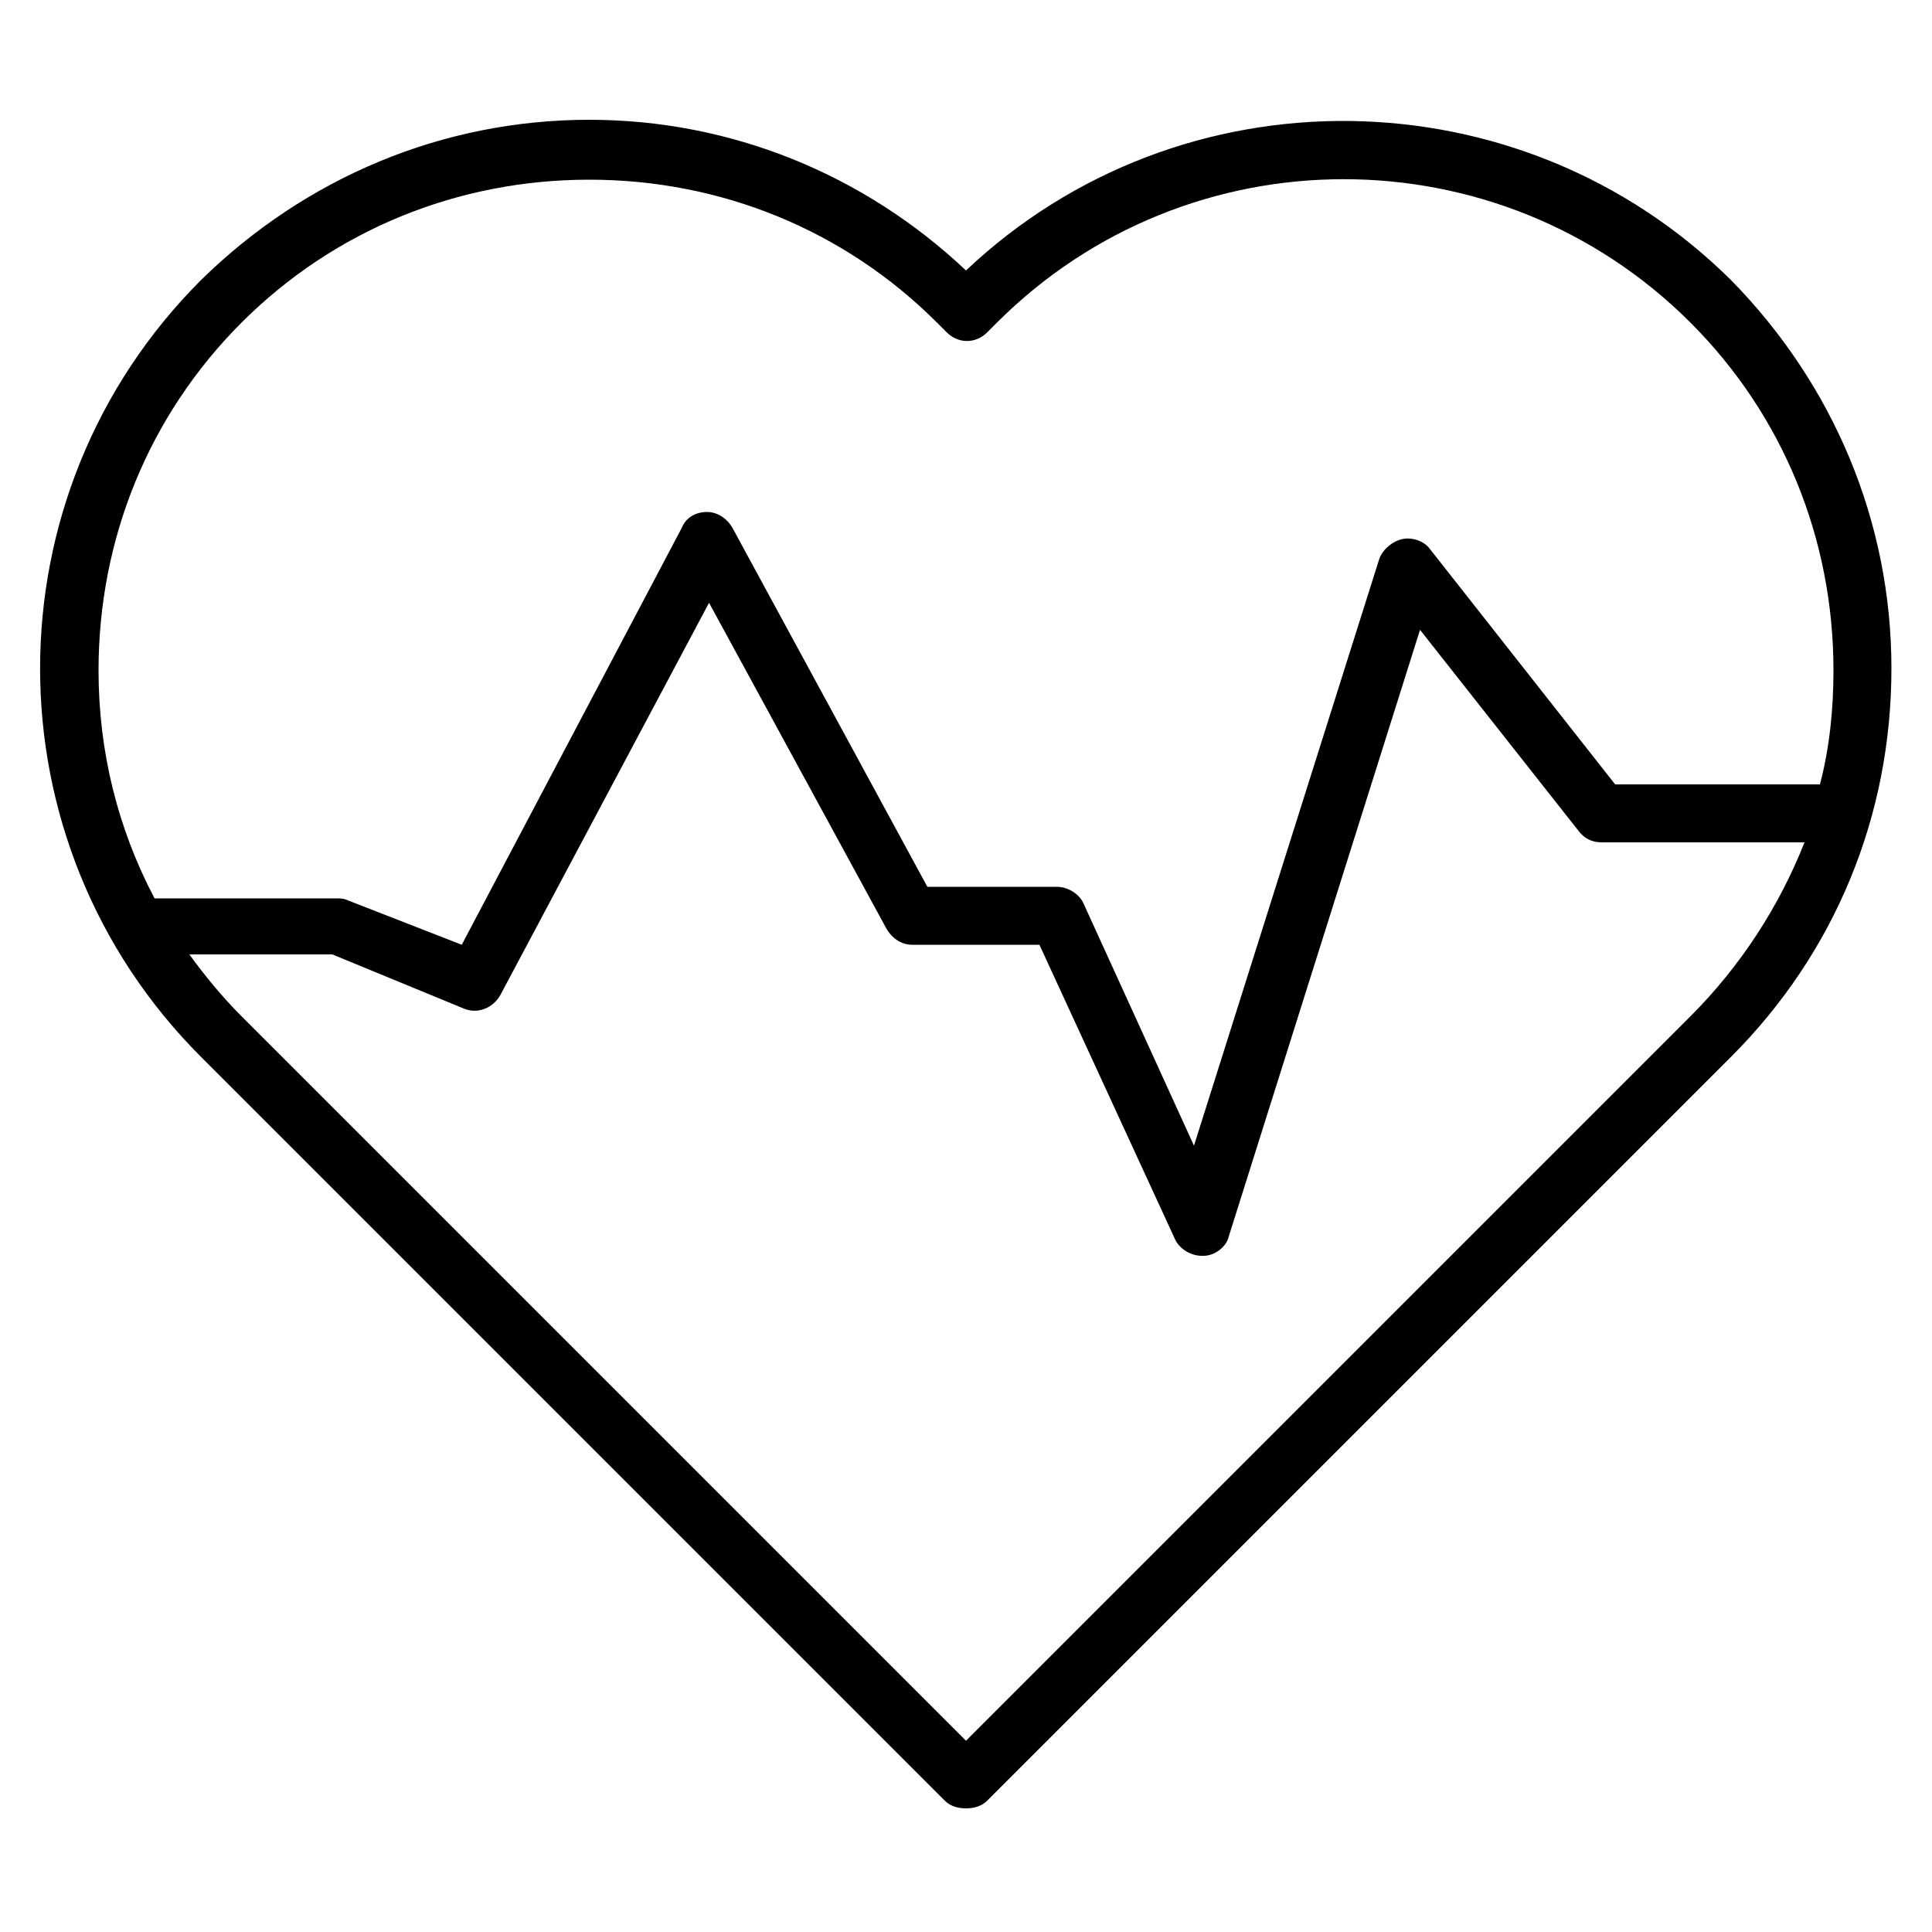
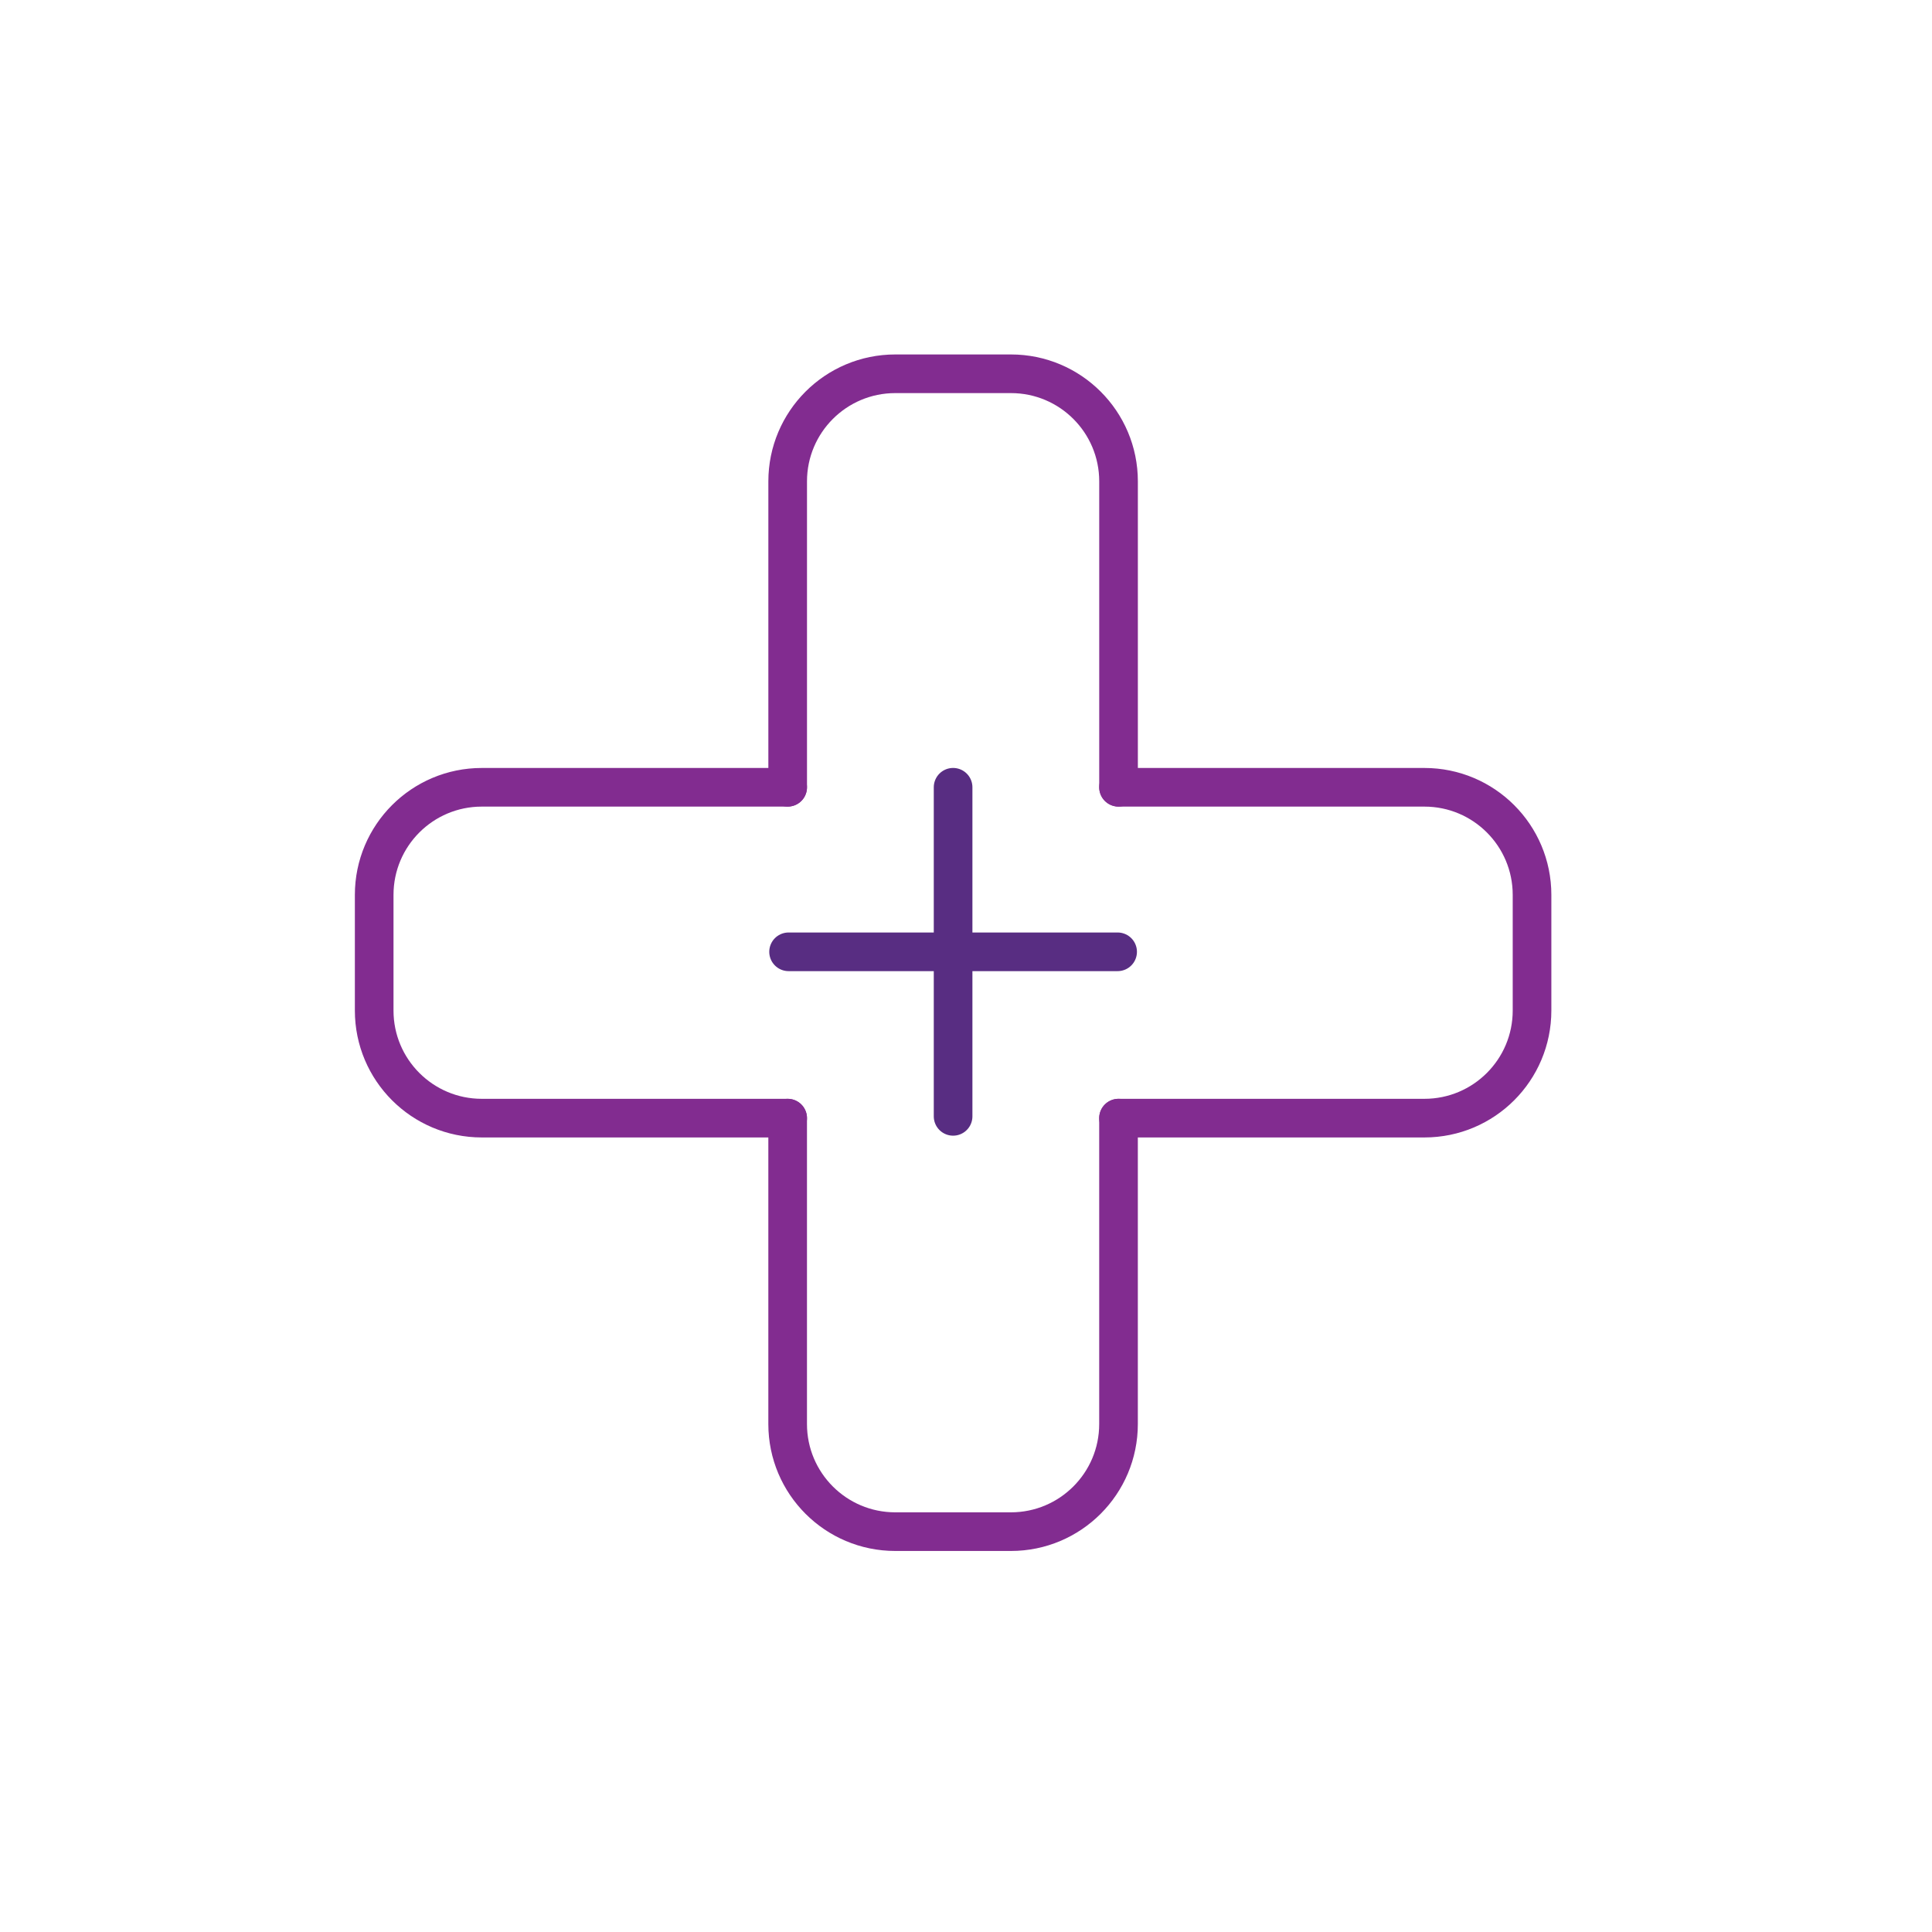
- <svg xmlns="http://www.w3.org/2000/svg" version="1.1" x="0px" y="0px" viewBox="0 0 100 100" style="enable-background:new 0 0 100 100;" xml:space="preserve">
-   <g>
-     <path d="M50,14c-5.3-5-12.2-7.8-19.5-7.8c-7.6,0-14.7,3-20.1,8.3c-11.1,11.1-11.1,29.1,0,40.2l38.5,38.5c0.3,0.3,0.7,0.4,1.1,0.4   s0.8-0.1,1.1-0.4l38.5-38.5c5.4-5.4,8.3-12.5,8.3-20.1c0-7.6-3-14.7-8.3-20.1C78.7,3.7,61.1,3.5,50,14z M87.5,52.6L50,90.1   L12.5,52.6c-1-1-1.9-2.1-2.7-3.2h7.4l6.8,2.8c0.7,0.3,1.5,0,1.9-0.7l10.8-20.3l9.2,16.9c0.3,0.5,0.8,0.8,1.3,0.8h6.6l7,15.2   c0.2,0.5,0.8,0.9,1.4,0.9c0,0,0.1,0,0.1,0c0.6,0,1.2-0.5,1.3-1l9.9-31.4L81.7,43c0.3,0.4,0.7,0.6,1.2,0.6h10.5   C92.1,46.9,90.1,50,87.5,52.6z M94.2,40.6H83.6L74,28.4c-0.3-0.4-0.9-0.6-1.4-0.5c-0.5,0.1-1,0.5-1.2,1l-9.6,30.4l-5.7-12.5   c-0.2-0.5-0.8-0.9-1.4-0.9H48L37.9,27.3c-0.3-0.5-0.8-0.8-1.3-0.8c0,0,0,0,0,0c-0.6,0-1.1,0.3-1.3,0.8L23.9,48.9L18,46.6   c-0.2-0.1-0.4-0.1-0.6-0.1H8c-1.9-3.6-2.9-7.6-2.9-11.8c0-6.8,2.6-13.2,7.4-18c4.8-4.8,11.2-7.4,18-7.4c6.8,0,13.2,2.6,18,7.4   l0.5,0.5c0.6,0.6,1.5,0.6,2.1,0l0.5-0.5c9.9-9.9,26-9.9,35.9,0c4.8,4.8,7.4,11.2,7.4,18C94.9,36.7,94.7,38.7,94.2,40.6z" />
-   </g>
-   <text x="0" y="115" fill="#000000" font-size="5px" font-weight="bold" font-family="'Helvetica Neue', Helvetica, Arial-Unicode, Arial, Sans-serif">Created by Genius Icons</text>
-   <text x="0" y="120" fill="#000000" font-size="5px" font-weight="bold" font-family="'Helvetica Neue', Helvetica, Arial-Unicode, Arial, Sans-serif">from the Noun Project</text>
+ <svg xmlns="http://www.w3.org/2000/svg" version="1.1" id="Layer_1" x="0px" y="0px" width="90px" height="90px" viewBox="0 0 90 90" enable-background="new 0 0 90 90" xml:space="preserve">
+   <path fill="none" stroke="#822C90" stroke-width="1.8" stroke-linecap="round" stroke-linejoin="round" stroke-miterlimit="10" d="  M36.693,52.087h-14.25c-2.768,0-5.012-2.244-5.012-5.012v-5.388c0-2.768,2.244-5.012,5.012-5.012h14.25" />
+   <path fill="none" stroke="#822C90" stroke-width="1.8" stroke-linecap="round" stroke-linejoin="round" stroke-miterlimit="10" d="  M52.105,36.675h14.25c2.77,0,5.013,2.244,5.013,5.012v5.387c0,2.769-2.243,5.013-5.013,5.013h-14.25" />
+   <path fill="none" stroke="#822C90" stroke-width="1.8" stroke-linecap="round" stroke-linejoin="round" stroke-miterlimit="10" d="  M36.693,36.674v-14.25c0-2.768,2.244-5.012,5.013-5.012h5.388c2.768,0,5.012,2.244,5.012,5.012v14.25" />
+   <path fill="none" stroke="#822C90" stroke-width="1.8" stroke-linecap="round" stroke-linejoin="round" stroke-miterlimit="10" d="  M52.105,52.087v14.25c0,2.769-2.244,5.013-5.012,5.013h-5.388c-2.769,0-5.013-2.244-5.013-5.013v-14.25" />
+   <line fill="none" stroke="#582D82" stroke-width="1.8" stroke-linecap="round" stroke-miterlimit="10" x1="44.399" y1="36.674" x2="44.399" y2="52.004" />
+   <line fill="none" stroke="#582D82" stroke-width="1.8" stroke-linecap="round" stroke-miterlimit="10" x1="52.063" y1="44.339" x2="36.735" y2="44.339" />
</svg>
